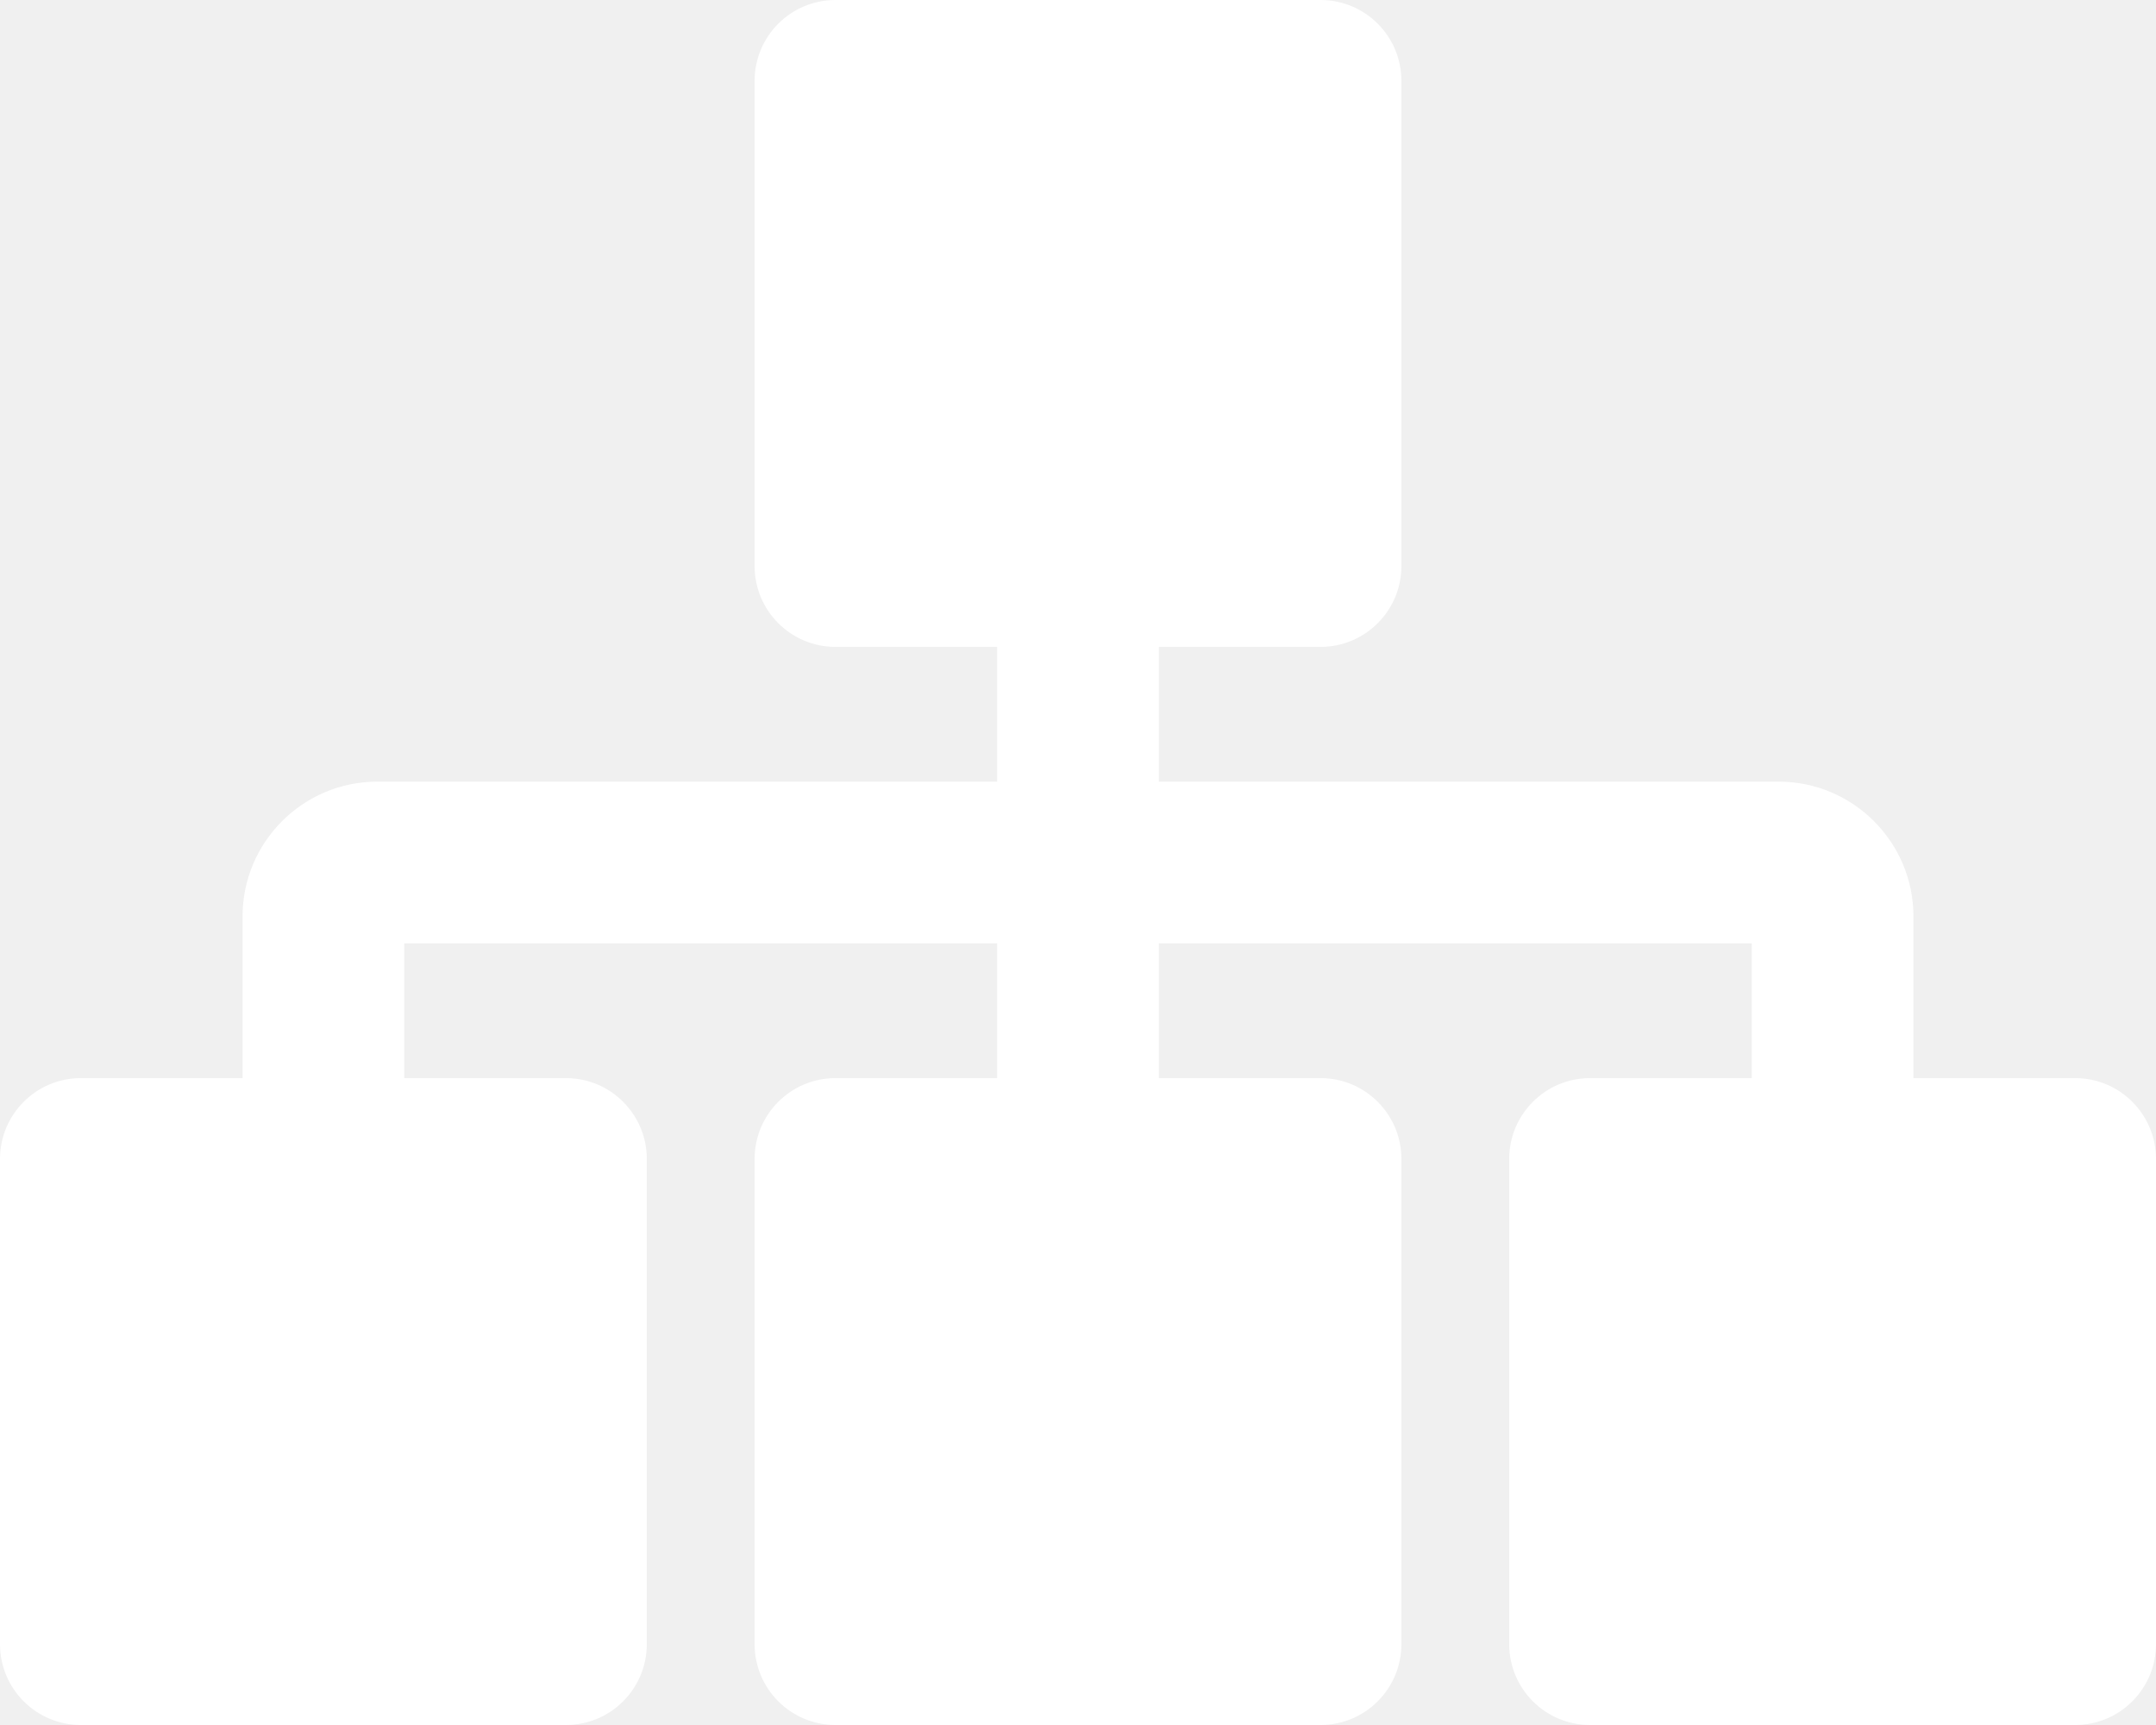
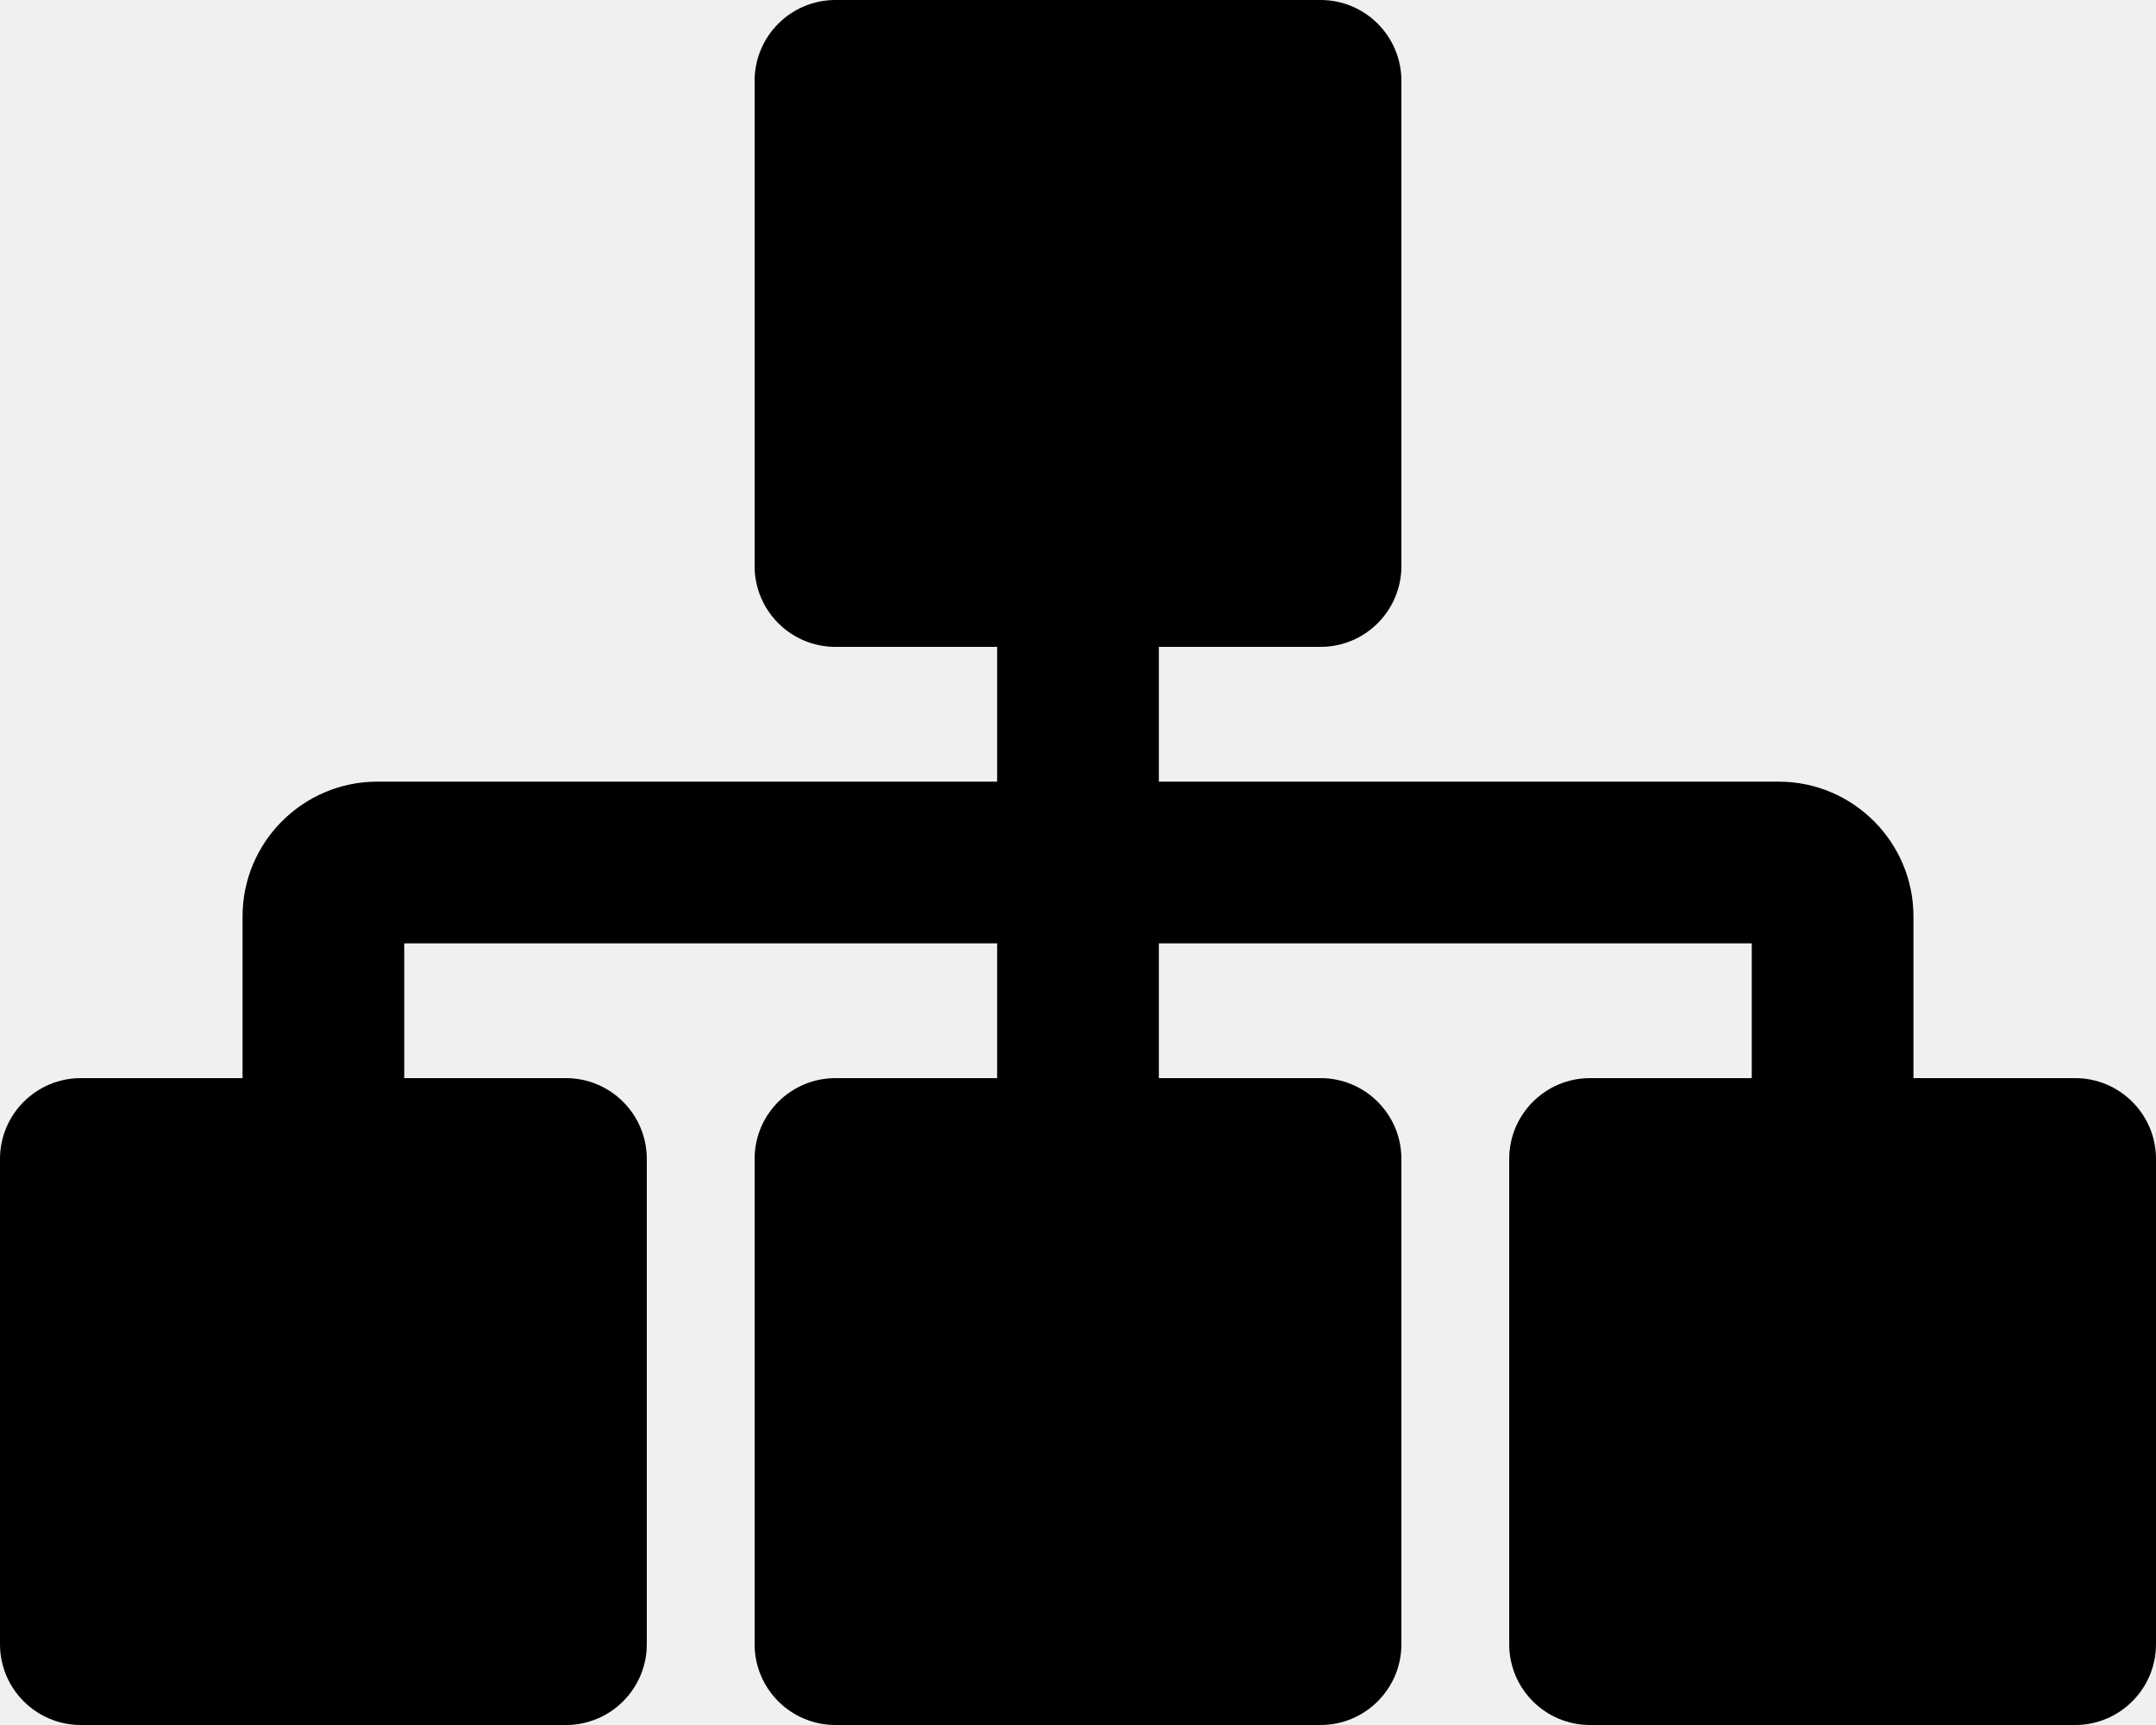
- <svg xmlns="http://www.w3.org/2000/svg" viewBox="0 0 640 512" fill="#fff">
+ <svg xmlns="http://www.w3.org/2000/svg" viewBox="0 0 640 512">
  <path d="M616 320h-48v-48c0-22.056-17.944-40-40-40H344v-40h48c13.255 0 24-10.745 24-24V24c0-13.255-10.745-24-24-24H248c-13.255 0-24 10.745-24 24v144c0 13.255 10.745 24 24 24h48v40H112c-22.056 0-40 17.944-40 40v48H24c-13.255 0-24 10.745-24 24v144c0 13.255 10.745 24 24 24h144c13.255 0 24-10.745 24-24V344c0-13.255-10.745-24-24-24h-48v-40h176v40h-48c-13.255 0-24 10.745-24 24v144c0 13.255 10.745 24 24 24h144c13.255 0 24-10.745 24-24V344c0-13.255-10.745-24-24-24h-48v-40h176v40h-48c-13.255 0-24 10.745-24 24v144c0 13.255 10.745 24 24 24h144c13.255 0 24-10.745 24-24V344c0-13.255-10.745-24-24-24z" />
</svg>
